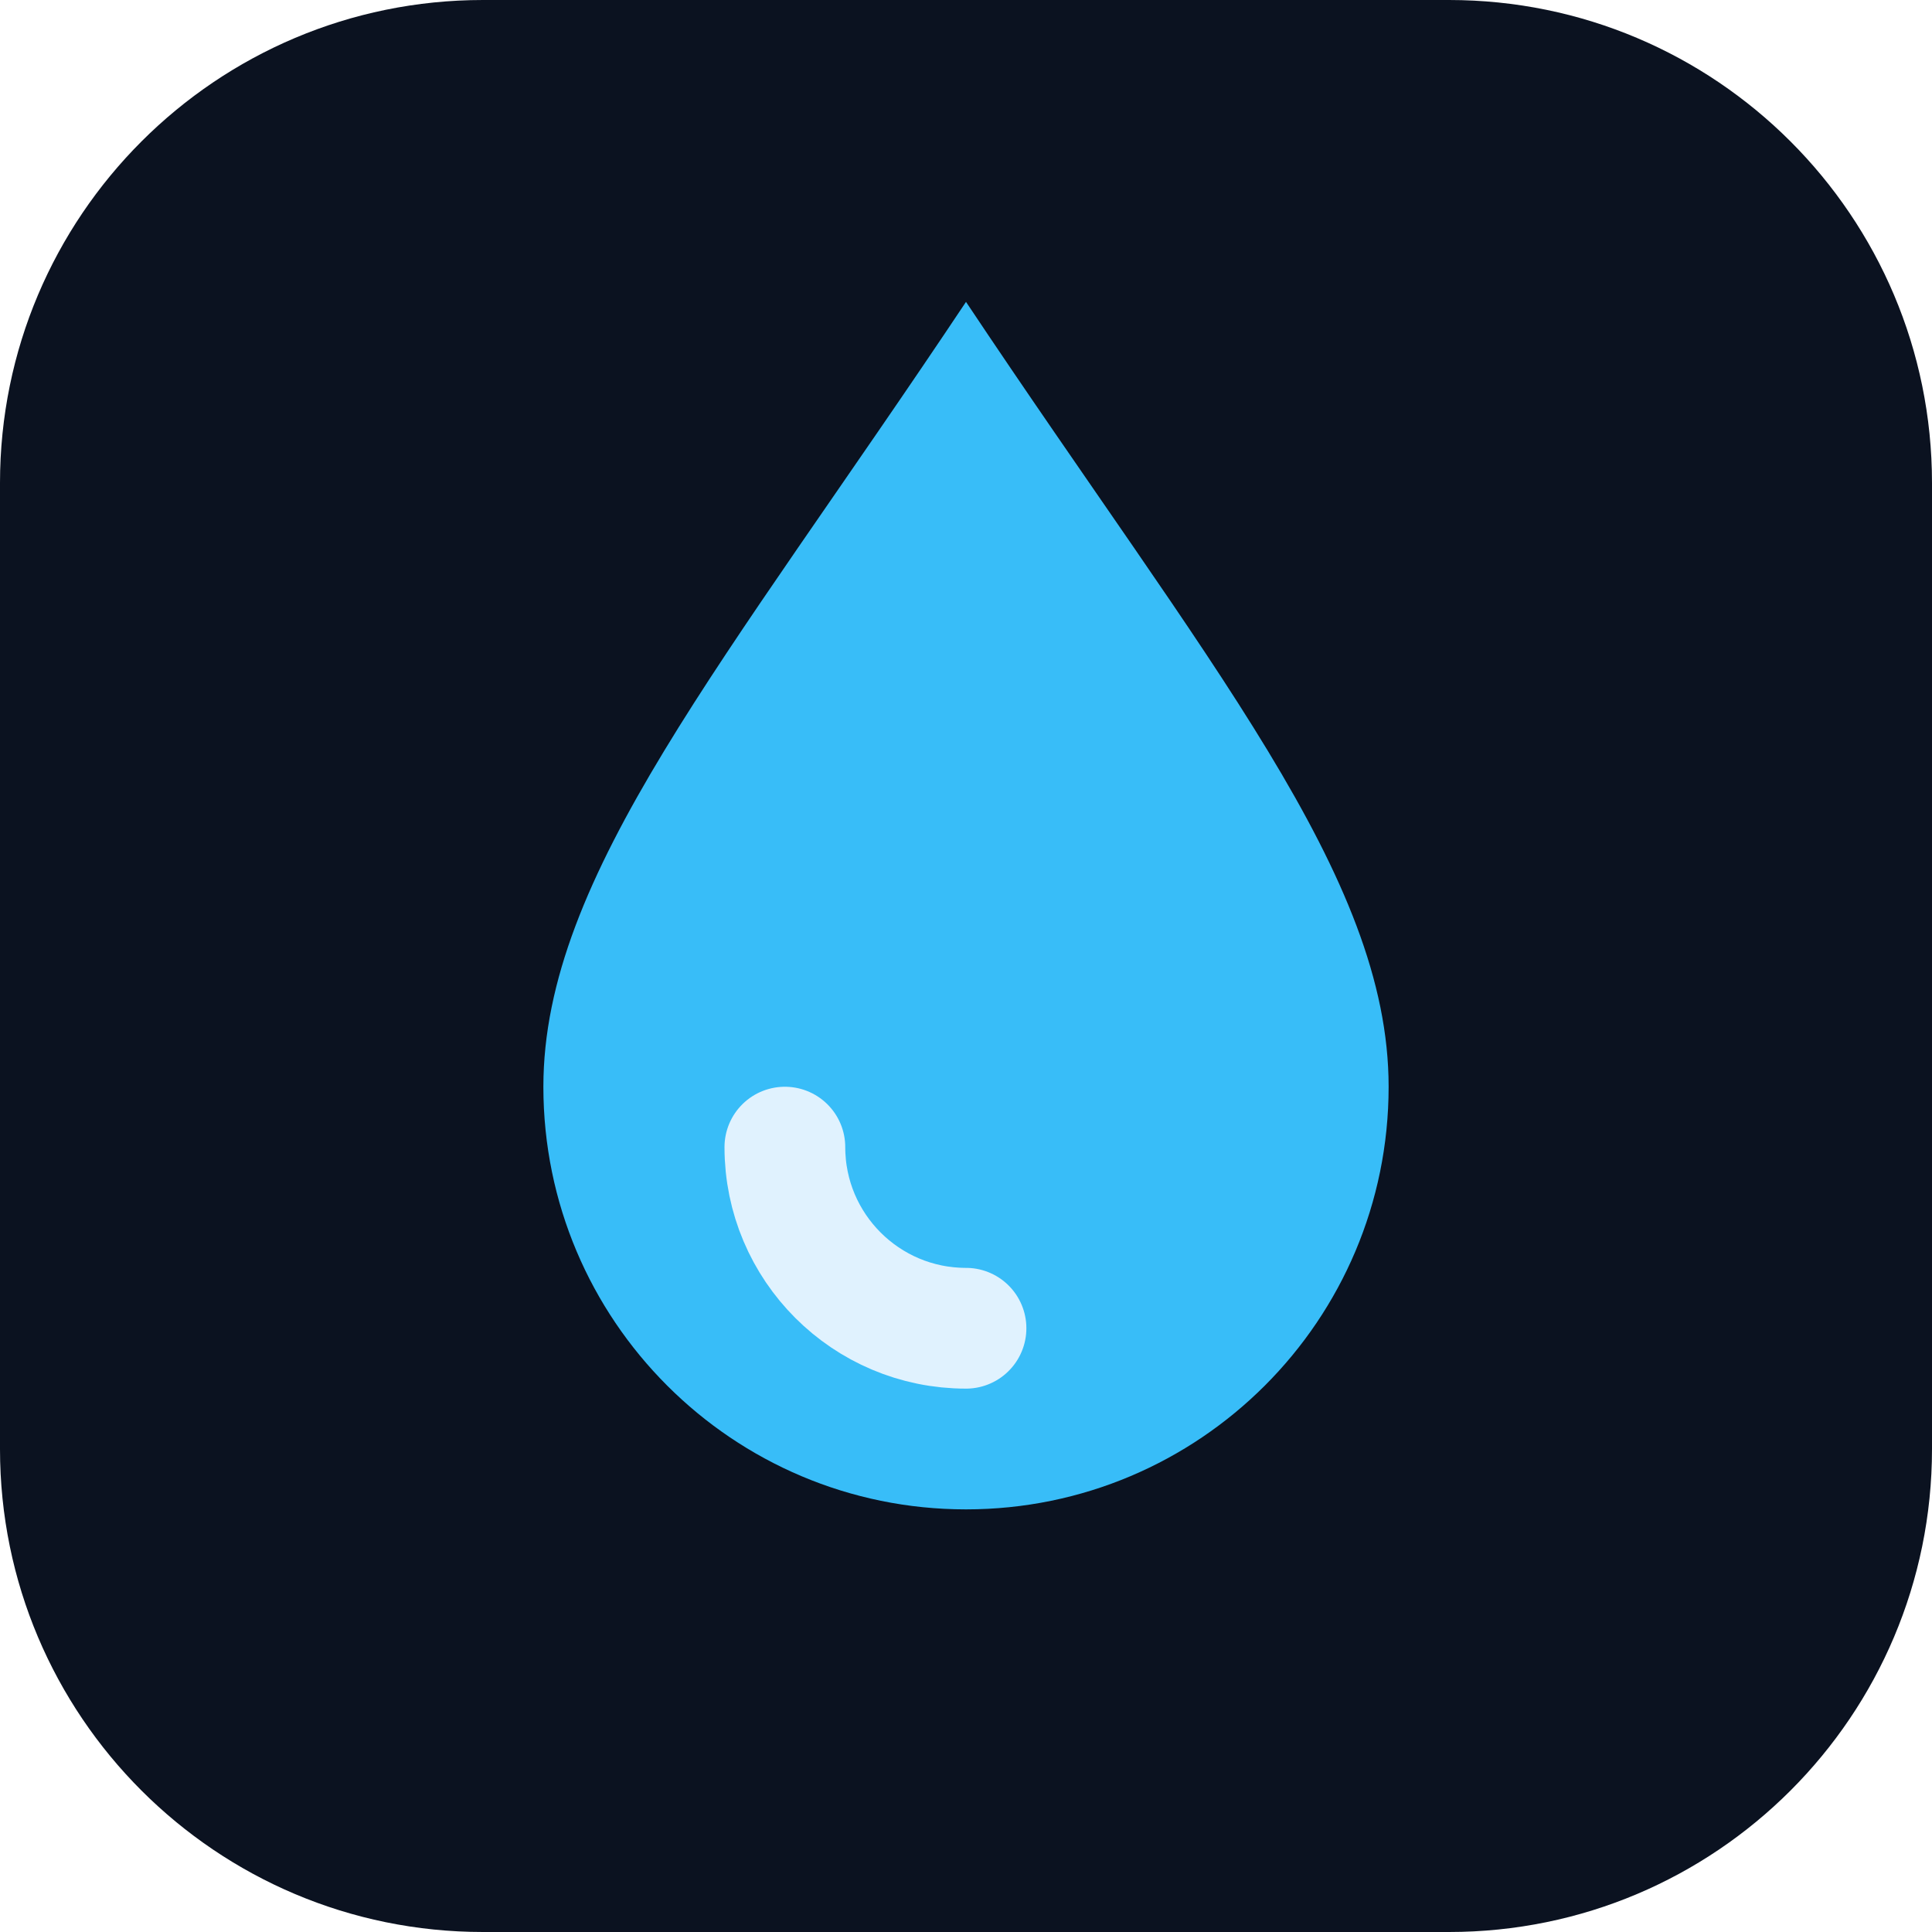
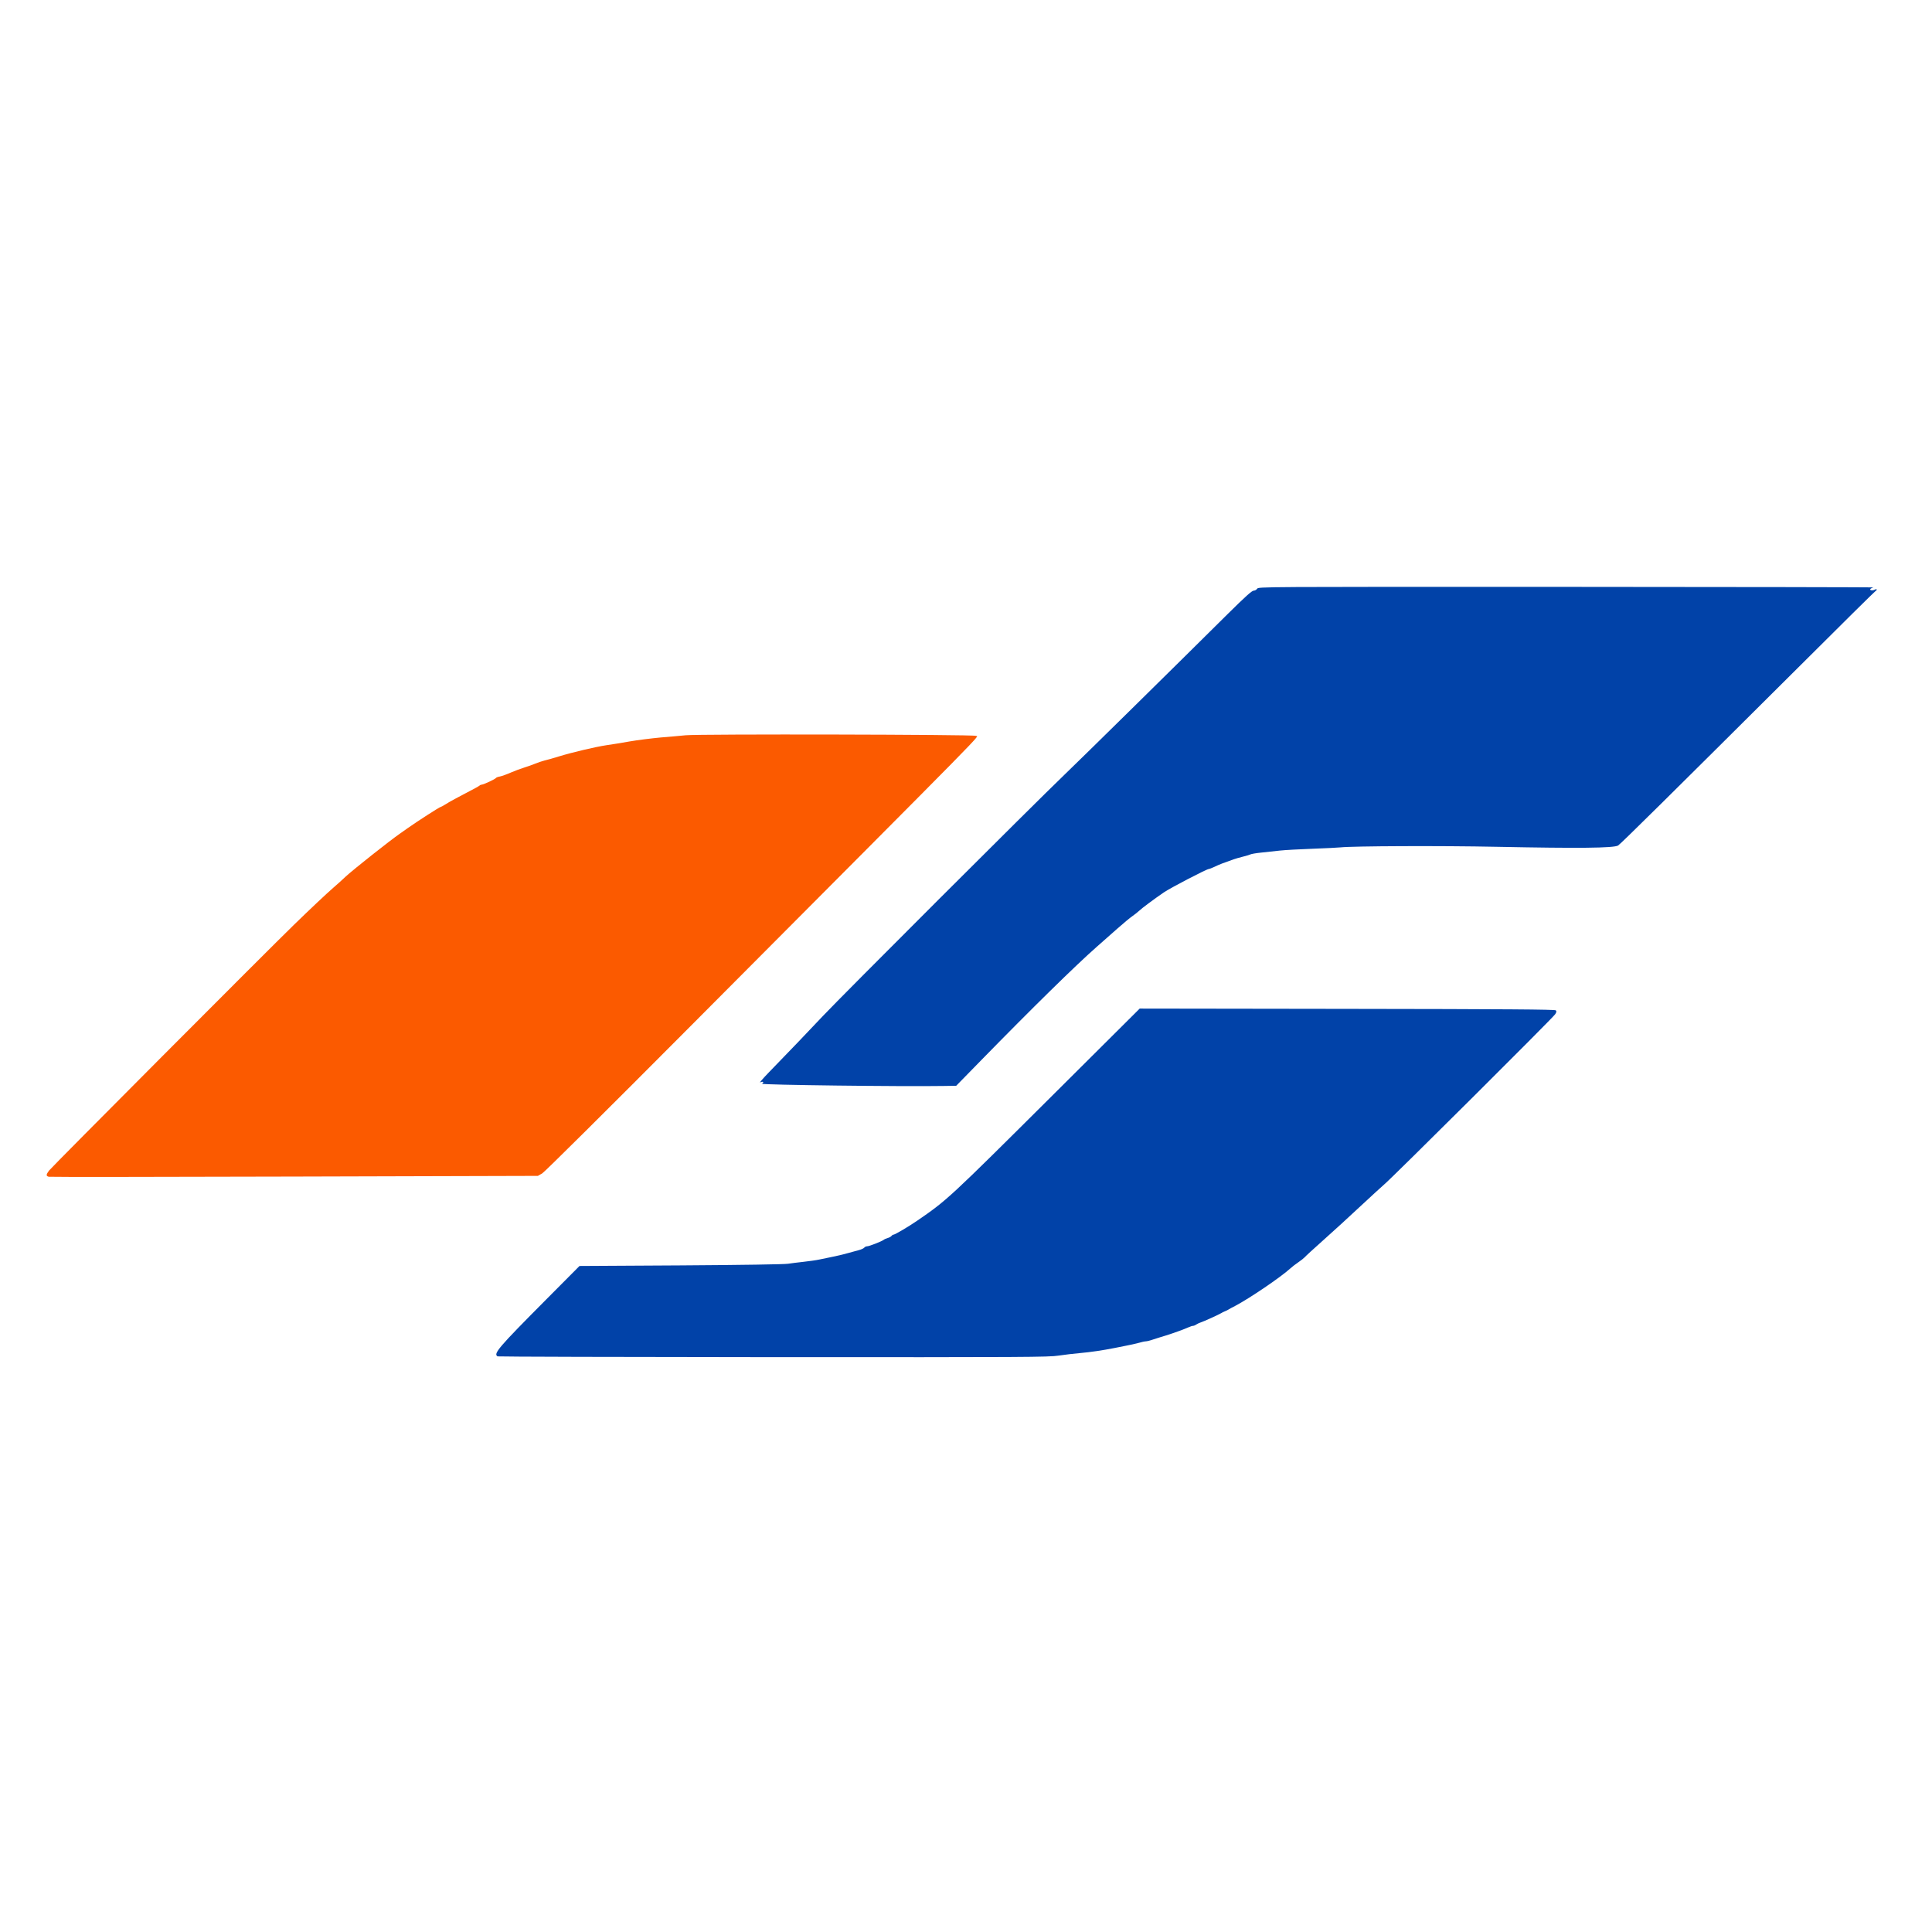
- <svg xmlns="http://www.w3.org/2000/svg" viewBox="0 0 32 32">
-   <rect width="32" height="32" rx="8" fill="#0b1220" />
-   <path d="M16 5c4 6 7 9.5 7 13a7 7 0 0 1-14 0c0-3.5 3-7 7-13z" fill="#38bdf8" />
-   <path d="M13 19a3 3 0 0 0 3 3" stroke="#e0f2fe" stroke-width="2" fill="none" stroke-linecap="round" />
+ <svg xmlns="http://www.w3.org/2000/svg" viewBox="1048 -384 1992 1992" role="img" aria-label="Car Spa — Automotive Care">
+   <defs>
+     <clipPath id="mk">
+       <rect x="0" y="0" width="4072" height="1080" />
+     </clipPath>
+   </defs>
+   <g clip-path="url(#mk)">
+     <g transform="translate(0,2264) scale(0.1,-0.1)" fill="#FB5A00" stroke="none">
+       <path d="M17550 18899 c-47 -5 -164 -15 -260 -23 -96 -9 -240 -27 -320 -41 -80 -14 -188 -32 -240 -39 -107 -16 -347 -72 -490 -116 -52 -16 -117 -35 -145 -41 -27 -7 -72 -22 -100 -34 -27 -11 -77 -29 -110 -39 -33 -10 -95 -33 -137 -51 -43 -19 -93 -37 -113 -41 -19 -3 -38 -10 -41 -15 -7 -12 -129 -69 -147 -69 -7 0 -17 -4 -23 -10 -5 -5 -52 -32 -104 -58 -123 -64 -201 -106 -250 -137 -22 -14 -43 -25 -46 -25 -11 0 -236 -145 -344 -221 -25 -18 -59 -42 -75 -53 -111 -77 -478 -368 -561 -444 -33 -32 -89 -82 -124 -112 -78 -68 -234 -215 -409 -385 -267 -259 -2502 -2502 -2526 -2535 -31 -42 -31 -56 -2 -63 12 -3 1152 -2 2533 2 l2510 7 45 26 c26 16 659 644 1524 1513 3232 3246 2968 2976 2946 2998 -14 14 -2849 20 -2991 6z" />
+       <path d="M5654 10480 c-262 -5 -404 -12 -429 -20 -37 -12 -125 -64 -226 -132 -86 -58 -269 -259 -269 -296 0 -5 -18 -50 -39 -101 -57 -132 -66 -256 -53 -711 6 -222 6 -438 0 -605 -12 -332 -12 -388 3 -569 37 -465 291 -744 729 -800 254 -33 331 -37 761 -45 711 -12 2188 -3 2216 15 11 7 40 46 62 86 47 82 51 90 104 171 20 32 37 62 37 66 0 4 17 32 38 62 20 30 43 65 50 79 7 14 20 37 30 52 35 54 82 138 82 147 0 30 -60 32 -1497 36 -1004 2 -1469 7 -1493 14 -19 6 -48 11 -65 11 -39 1 -112 34 -148 68 -57 53 -92 145 -112 292 -8 58 -21 143 -30 190 -21 123 -21 683 0 795 9 44 20 115 26 159 6 46 22 104 38 140 83 183 43 179 1635 181 1188 2 1189 2 1205 22 55 72 86 113 111 153 16 25 66 97 110 160 45 63 97 138 115 165 19 28 51 70 70 95 46 59 59 85 52 104 -6 14 -136 16 -1305 16 -715 0 -1326 2 -1358 4 -32 2 -235 0 -450 -4z" />
+       <path d="M15715 10480 c-484 -4 -940 -8 -1012 -9 -179 -2 -173 5 -172 -183 1 -308 14 -477 38 -501 l22 -22 1187 -6 c1691 -9 1704 -10 1800 -169 39 -66 41 -253 2 -315 -83 -134 -121 -153 -340 -166 -85 -5 -191 -14 -235 -20 -52 -7 -493 -13 -1261 -16 -1175 -4 -1182 -4 -1200 -25 -31 -33 -29 -1805 1 -1838 l20 -22 379 4 c357 4 379 5 392 23 12 15 14 116 14 561 0 311 4 553 9 567 l10 25 469 4 c592 4 549 8 617 -54 82 -75 410 -428 583 -628 50 -58 118 -134 151 -170 201 -218 294 -316 308 -324 19 -10 939 -2 966 9 33 14 17 47 -65 134 -46 48 -172 186 -280 306 -109 121 -237 263 -285 316 -221 240 -333 370 -333 384 0 20 55 43 134 57 34 6 81 21 106 33 25 12 63 28 85 35 59 18 191 96 268 158 224 181 362 456 374 748 5 113 4 129 -27 245 -18 68 -37 144 -43 169 -5 25 -18 56 -29 70 -11 14 -26 41 -34 60 -32 75 -193 282 -270 345 -63 52 -181 125 -202 125 -10 0 -75 17 -147 36 -213 59 -498 67 -2000 54z" />
+       <path d="M11011 10432 c-35 -38 -131 -182 -131 -197 0 -4 -15 -26 -33 -49 -19 -23 -36 -49 -40 -59 -6 -17 -73 -124 -128 -205 -16 -23 -29 -45 -29 -48 0 -3 -18 -32 -40 -65 -22 -33 -40 -63 -40 -67 0 -4 -17 -32 -38 -62 -20 -30 -43 -66 -50 -80 -7 -14 -21 -38 -32 -55 -10 -16 -37 -61 -60 -100 -22 -38 -58 -97 -80 -130 -22 -33 -49 -78 -60 -100 -11 -22 -28 -52 -38 -67 -34 -54 -117 -193 -124 -210 -4 -9 -23 -39 -42 -67 -20 -28 -36 -53 -36 -57 0 -3 -34 -62 -75 -130 -42 -68 -79 -132 -82 -142 -4 -9 -24 -43 -45 -74 -21 -31 -38 -60 -38 -64 0 -4 -14 -30 -31 -58 -18 -28 -45 -76 -61 -106 -17 -30 -38 -64 -47 -75 -10 -11 -26 -40 -36 -65 -10 -25 -26 -54 -36 -65 -9 -11 -27 -40 -39 -65 -12 -25 -28 -52 -35 -60 -7 -8 -30 -46 -50 -85 -21 -38 -44 -77 -51 -86 -8 -8 -14 -18 -14 -22 0 -3 -32 -61 -71 -129 -89 -156 -87 -152 -130 -223 -68 -111 -73 -126 -50 -149 19 -18 39 -19 419 -24 469 -5 458 -7 500 53 18 25 32 48 32 51 0 3 33 62 73 130 39 68 78 137 86 152 8 15 28 50 46 77 18 28 56 93 85 145 29 52 63 109 75 125 12 17 33 55 48 85 14 30 37 70 51 89 14 19 26 39 26 43 0 5 12 27 27 51 15 23 35 58 45 77 10 19 29 53 43 75 38 60 98 163 114 193 8 15 28 50 46 77 39 62 107 175 165 275 23 41 56 95 72 120 74 116 151 242 189 308 23 41 52 86 65 102 13 15 24 32 24 38 0 6 17 32 39 59 21 27 42 59 45 71 4 12 16 27 26 32 36 19 43 11 126 -148 18 -34 42 -75 52 -90 21 -29 52 -83 109 -192 19 -35 40 -71 47 -80 15 -16 59 -94 113 -198 18 -34 41 -75 51 -90 11 -15 36 -58 57 -97 21 -38 43 -77 50 -85 7 -8 16 -26 20 -40 4 -14 14 -35 22 -48 40 -64 102 -194 97 -206 -9 -22 -63 -26 -392 -26 -312 0 -313 0 -333 -22 -25 -28 -109 -158 -109 -168 0 -4 -20 -34 -45 -66 -25 -31 -45 -61 -45 -66 0 -5 -12 -27 -27 -50 -81 -121 -99 -155 -89 -166 4 -4 300 -10 658 -14 357 -3 665 -9 683 -12 40 -8 85 -59 137 -156 57 -106 90 -164 103 -180 7 -8 26 -40 42 -70 52 -96 75 -130 95 -141 23 -13 908 -13 921 0 10 10 -42 118 -115 241 -52 87 -88 153 -154 275 -20 39 -42 77 -49 85 -13 16 -94 164 -132 242 -13 26 -28 50 -33 53 -6 4 -23 32 -39 63 -53 108 -113 217 -127 233 -8 8 -14 18 -14 21 0 3 -21 43 -47 89 -26 46 -57 102 -70 124 -12 22 -36 67 -54 100 -17 33 -53 96 -80 140 -26 44 -63 109 -80 145 -18 36 -38 72 -45 80 -16 19 -134 227 -134 237 0 5 -18 35 -40 68 -22 33 -40 63 -40 67 0 4 -16 32 -35 63 -19 30 -39 65 -44 77 -5 13 -24 46 -42 75 -55 84 -92 145 -109 178 -9 16 -31 55 -50 86 -38 60 -36 57 -107 173 -26 43 -52 86 -58 95 -5 9 -23 39 -40 66 -16 28 -35 59 -42 70 -7 11 -17 31 -23 45 -6 14 -21 35 -32 48 l-21 22 -450 0 -449 0 -37 -38z" />
+     </g>
+     <g transform="translate(0,2264) scale(0.1,-0.1)" fill="#0142A8" stroke="none">
+       <path d="M23442 20410 c-7 -11 -23 -20 -36 -20 -18 0 -85 -60 -268 -241 -561 -557 -1506 -1487 -1680 -1654 -323 -310 -2295 -2280 -2493 -2490 -184 -195 -321 -338 -555 -579 -63 -65 -104 -113 -92 -106 29 14 44 3 19 -14 -16 -12 1437 -30 1870 -23 l132 2 258 264 c526 538 971 975 1189 1167 56 49 152 134 214 189 62 55 132 113 154 128 23 16 55 41 71 56 33 31 153 120 255 190 67 46 442 241 463 241 6 0 34 11 62 24 45 22 86 38 195 76 19 7 62 19 94 27 33 8 67 18 77 23 9 5 59 14 110 19 52 6 139 15 194 21 55 6 208 14 340 19 132 5 260 11 285 14 129 14 1034 18 1615 6 847 -17 1200 -13 1248 13 22 11 557 541 1855 1833 436 435 797 792 802 793 6 2 10 8 10 13 0 6 -9 5 -21 -1 -23 -13 -58 -5 -43 9 5 5 18 11 29 14 11 3 -1411 5 -3160 6 -3170 1 -3180 1 -3193 -19z" />
+       <path d="M21333 15187 c-1071 -1066 -1088 -1082 -1402 -1297 -83 -57 -224 -140 -238 -140 -6 0 -16 -6 -22 -14 -7 -8 -24 -17 -39 -21 -15 -4 -33 -12 -40 -18 -20 -16 -150 -67 -171 -67 -10 0 -24 -6 -30 -14 -7 -8 -31 -19 -54 -25 -23 -6 -76 -20 -117 -32 -41 -12 -109 -28 -150 -36 -41 -8 -104 -21 -140 -29 -36 -8 -110 -18 -165 -24 -55 -6 -127 -15 -160 -20 -36 -6 -473 -13 -1105 -17 l-1045 -6 -345 -347 c-494 -497 -545 -557 -500 -585 5 -3 1284 -7 2842 -8 2623 -1 2841 0 2943 16 61 9 160 21 220 26 106 9 239 29 355 52 30 6 87 17 125 25 39 7 95 20 125 28 30 9 63 16 74 16 10 0 44 8 75 19 31 10 90 29 131 41 83 26 188 64 237 86 17 8 37 14 45 14 7 0 22 6 33 14 11 7 31 17 45 21 29 9 188 81 210 95 8 6 26 15 40 20 14 6 32 14 40 20 8 5 36 21 63 34 152 80 471 297 569 386 18 17 56 46 84 65 28 19 57 42 65 51 8 10 95 90 194 178 99 88 272 246 385 352 113 105 221 204 240 220 74 60 1741 1719 1765 1757 14 22 15 31 6 40 -9 9 -505 13 -2151 15 l-2139 3 -898 -894z" />
+       <path d="M21465 10470 c-316 -8 -307 -6 -532 -139 -84 -51 -323 -294 -323 -329 0 -5 -6 -15 -14 -21 -8 -7 -26 -38 -41 -69 -15 -31 -35 -73 -45 -92 -9 -19 -20 -57 -24 -83 -4 -27 -14 -67 -22 -89 -44 -126 9 -482 88 -587 10 -13 18 -28 18 -33 0 -18 124 -170 181 -222 94 -85 215 -160 354 -221 136 -60 415 -80 925 -69 642 15 1263 11 1335 -8 33 -9 83 -19 110 -23 28 -4 61 -13 75 -19 14 -7 43 -22 65 -32 68 -32 115 -81 115 -120 0 -18 4 -35 9 -38 18 -12 -8 -183 -34 -222 -17 -26 -98 -94 -112 -94 -6 0 -23 -10 -39 -22 l-29 -23 -1140 0 c-627 -1 -1256 -2 -1398 -3 l-258 -2 -25 -27 c-14 -16 -31 -35 -39 -43 -7 -8 -17 -28 -20 -43 -4 -15 -11 -27 -15 -27 -5 0 -23 -26 -41 -57 -18 -32 -47 -77 -66 -100 -18 -23 -33 -45 -33 -49 0 -7 -136 -218 -171 -264 -34 -44 -51 -82 -42 -91 5 -5 278 -11 608 -14 330 -3 791 -10 1025 -16 584 -13 1859 17 1902 45 13 8 46 19 73 25 233 46 414 174 499 353 25 53 46 100 46 105 0 4 8 24 19 43 10 19 22 51 26 70 4 19 13 42 20 50 7 8 16 36 20 62 4 26 13 53 21 59 8 6 14 28 14 48 0 20 9 78 20 130 79 373 -70 691 -395 844 -33 16 -67 33 -76 37 -29 15 -163 57 -204 64 -22 4 -60 14 -85 22 -85 26 -306 53 -525 64 -121 6 -251 12 -290 15 -38 3 -349 9 -690 14 -434 6 -632 12 -660 20 -22 7 -69 17 -105 22 -36 6 -74 16 -85 23 -11 7 -33 16 -49 20 -52 13 -126 90 -126 131 0 32 38 123 72 171 34 49 64 70 168 120 l55 26 1245 -7 1245 -6 33 21 c18 11 41 34 50 51 9 18 34 54 55 82 20 29 37 55 37 60 0 5 18 32 40 59 22 28 40 55 40 60 0 6 18 33 40 60 22 28 40 55 40 60 0 6 18 33 40 60 22 28 40 59 40 69 0 11 4 19 9 19 5 0 16 16 25 35 9 19 21 37 26 40 6 3 10 14 10 24 0 17 -44 18 -832 24 -960 8 -1864 7 -2253 -3z" />
+       <path d="M26329 10473 l-957 -3 -7 -154 c-13 -277 9 -415 79 -500 l34 -42 111 -11 c61 -6 117 -16 125 -22 19 -16 813 -8 956 9 176 21 1203 20 1305 -2 44 -9 105 -19 136 -23 31 -3 65 -13 75 -20 11 -8 34 -15 53 -15 76 0 186 -79 222 -159 34 -76 16 -227 -31 -256 -6 -4 -16 -21 -24 -38 -14 -33 -65 -89 -104 -115 -67 -44 -81 -44 -1542 -49 l-1385 -4 0 -932 0 -932 404 -3 c225 -1 408 1 413 6 5 5 9 259 8 574 0 553 0 565 20 583 11 10 32 17 47 16 16 -1 439 -4 942 -7 805 -5 925 -4 1010 11 53 8 152 19 221 24 69 4 139 13 155 19 17 6 70 23 118 38 48 15 93 34 99 41 6 7 16 13 24 13 21 0 154 112 212 178 157 181 242 435 242 725 0 103 -27 294 -45 320 -8 12 -15 34 -15 50 0 25 -51 139 -105 237 -49 88 -296 320 -342 320 -3 0 -24 9 -47 19 -174 82 -490 110 -1176 107 -151 0 -705 -2 -1231 -3z" />
+       <path d="M30892 10433 c-16 -21 -70 -99 -118 -173 -95 -144 -97 -147 -144 -226 -16 -29 -37 -57 -45 -64 -8 -7 -15 -18 -15 -24 0 -6 -17 -36 -38 -66 -20 -30 -43 -66 -50 -80 -27 -56 -75 -136 -92 -155 -9 -11 -24 -32 -31 -47 -54 -103 -73 -135 -89 -153 -10 -11 -22 -32 -25 -47 -4 -16 -11 -28 -15 -28 -4 0 -22 -29 -40 -64 -18 -36 -38 -67 -45 -70 -7 -2 -16 -18 -20 -35 -4 -17 -10 -33 -15 -36 -5 -3 -25 -38 -45 -78 -20 -39 -49 -88 -64 -107 -16 -19 -32 -46 -36 -60 -4 -14 -13 -32 -20 -40 -8 -8 -18 -26 -24 -40 -6 -14 -15 -32 -20 -40 -5 -8 -34 -57 -63 -108 -29 -51 -63 -110 -74 -130 -12 -20 -38 -68 -59 -107 -54 -103 -60 -113 -77 -132 -9 -10 -19 -29 -23 -43 -4 -14 -13 -32 -20 -40 -8 -8 -18 -26 -24 -40 -6 -14 -15 -32 -20 -40 -5 -8 -34 -57 -63 -108 -29 -51 -63 -110 -75 -130 -13 -20 -27 -48 -33 -62 -14 -33 -16 -38 -45 -85 -14 -22 -29 -49 -34 -60 -5 -12 -16 -27 -24 -34 -9 -7 -19 -26 -22 -42 -4 -16 -11 -32 -17 -35 -5 -4 -16 -21 -24 -38 -8 -17 -19 -38 -24 -46 -5 -8 -32 -55 -60 -105 -68 -121 -71 -126 -93 -158 -10 -16 -16 -31 -13 -34 3 -4 6 -1 6 5 0 7 7 12 16 12 10 0 14 -6 10 -15 -5 -13 47 -15 428 -15 l433 0 20 23 c11 12 27 34 34 48 12 24 51 89 114 194 11 18 37 62 58 97 87 144 100 164 117 183 10 11 21 30 25 43 8 27 37 75 81 136 18 24 35 54 39 67 4 13 13 31 20 39 6 8 35 56 64 105 28 50 56 97 61 105 5 8 15 27 22 42 10 22 89 157 138 238 5 8 30 53 56 100 26 47 52 88 59 92 7 4 16 20 19 34 4 14 15 38 24 53 10 14 23 35 29 46 7 11 38 65 70 119 32 55 75 131 97 170 21 39 53 94 71 121 18 28 53 85 77 128 56 96 94 130 114 102 8 -10 14 -24 14 -31 0 -6 6 -17 14 -23 8 -7 18 -25 21 -41 3 -16 12 -34 20 -40 8 -6 27 -37 44 -68 16 -31 41 -77 55 -102 14 -25 31 -56 38 -70 7 -14 22 -38 34 -55 12 -16 41 -67 63 -112 23 -45 46 -85 51 -88 5 -3 11 -19 15 -36 4 -17 13 -33 20 -36 8 -2 17 -17 20 -33 3 -16 12 -34 20 -40 15 -12 16 -14 142 -260 47 -91 89 -169 94 -174 8 -9 13 -43 7 -48 -2 -1 -156 -5 -342 -8 l-339 -5 -16 -25 c-9 -14 -25 -41 -36 -59 -11 -19 -34 -53 -51 -76 -18 -23 -35 -53 -39 -66 -4 -13 -11 -26 -14 -29 -4 -3 -20 -27 -35 -55 -16 -27 -37 -59 -46 -70 -10 -11 -25 -33 -33 -50 -9 -16 -24 -45 -33 -62 -10 -18 -14 -36 -10 -40 4 -5 291 -9 638 -11 l631 -3 33 -26 c24 -17 34 -34 34 -52 0 -15 8 -31 20 -39 12 -7 20 -23 20 -40 0 -16 8 -32 20 -40 11 -7 20 -20 20 -30 0 -10 4 -22 9 -28 4 -5 32 -54 61 -109 29 -55 54 -102 57 -105 12 -13 911 -5 901 8 -15 18 -2 27 17 12 21 -18 19 -3 -5 27 -11 14 -20 32 -20 40 0 8 -9 26 -20 40 -11 14 -20 31 -20 38 0 7 -6 18 -14 24 -8 7 -18 25 -21 41 -3 16 -12 34 -20 40 -8 6 -17 24 -20 40 -3 16 -12 34 -20 40 -7 6 -16 23 -20 38 -4 15 -13 34 -21 43 -8 9 -43 72 -78 140 -35 68 -87 167 -114 219 -28 52 -67 127 -87 165 -20 39 -40 77 -45 85 -6 8 -15 26 -20 40 -6 14 -23 45 -38 70 -25 39 -62 106 -149 269 -12 24 -27 49 -32 55 -5 6 -12 22 -16 36 -4 14 -13 32 -20 40 -7 8 -16 26 -20 40 -4 14 -15 34 -25 45 -10 11 -30 43 -45 70 -14 28 -30 57 -35 65 -6 8 -15 26 -21 40 -5 14 -21 43 -34 65 -14 22 -29 51 -35 65 -5 14 -14 32 -20 40 -37 57 -166 295 -186 343 -9 20 -20 37 -24 37 -4 0 -11 12 -15 28 -3 15 -13 34 -20 42 -15 16 -57 92 -121 215 -88 171 -231 422 -245 431 -5 3 -9 14 -9 25 0 10 -8 27 -17 37 -29 29 -60 76 -67 100 l-7 22 -394 0 -393 0 -30 -37z" />
+     </g>
+   </g>
</svg>
